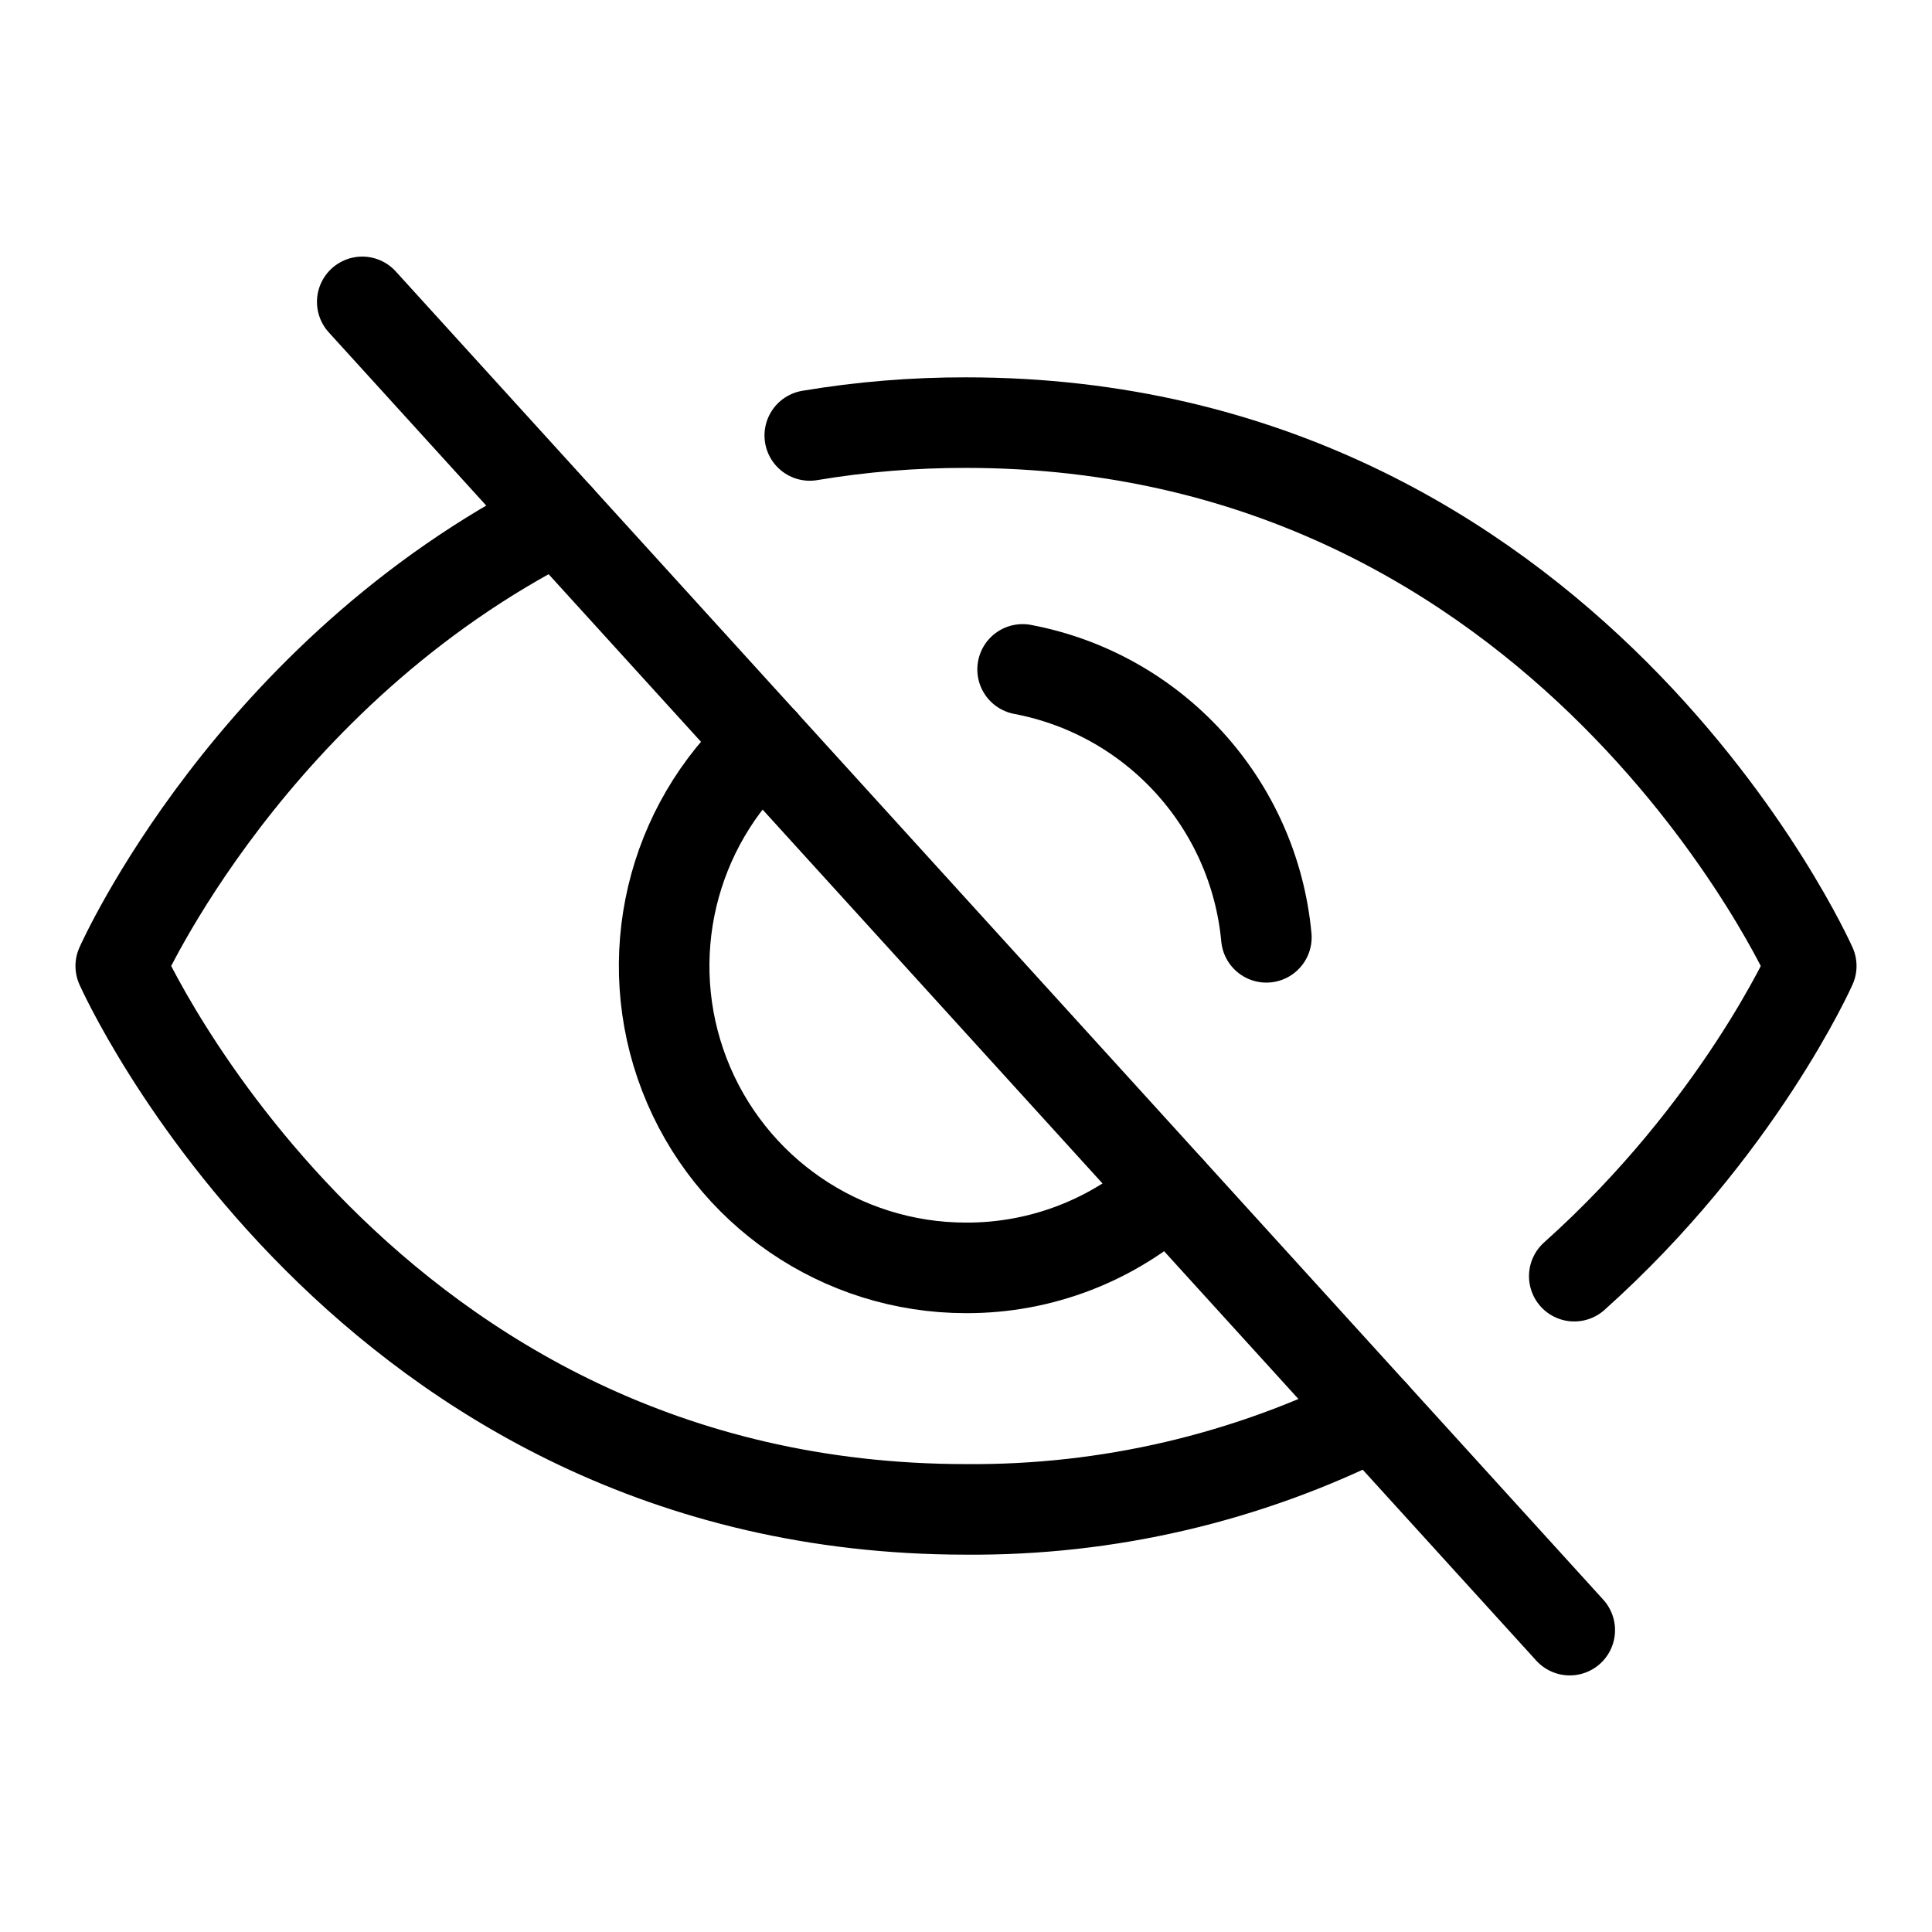
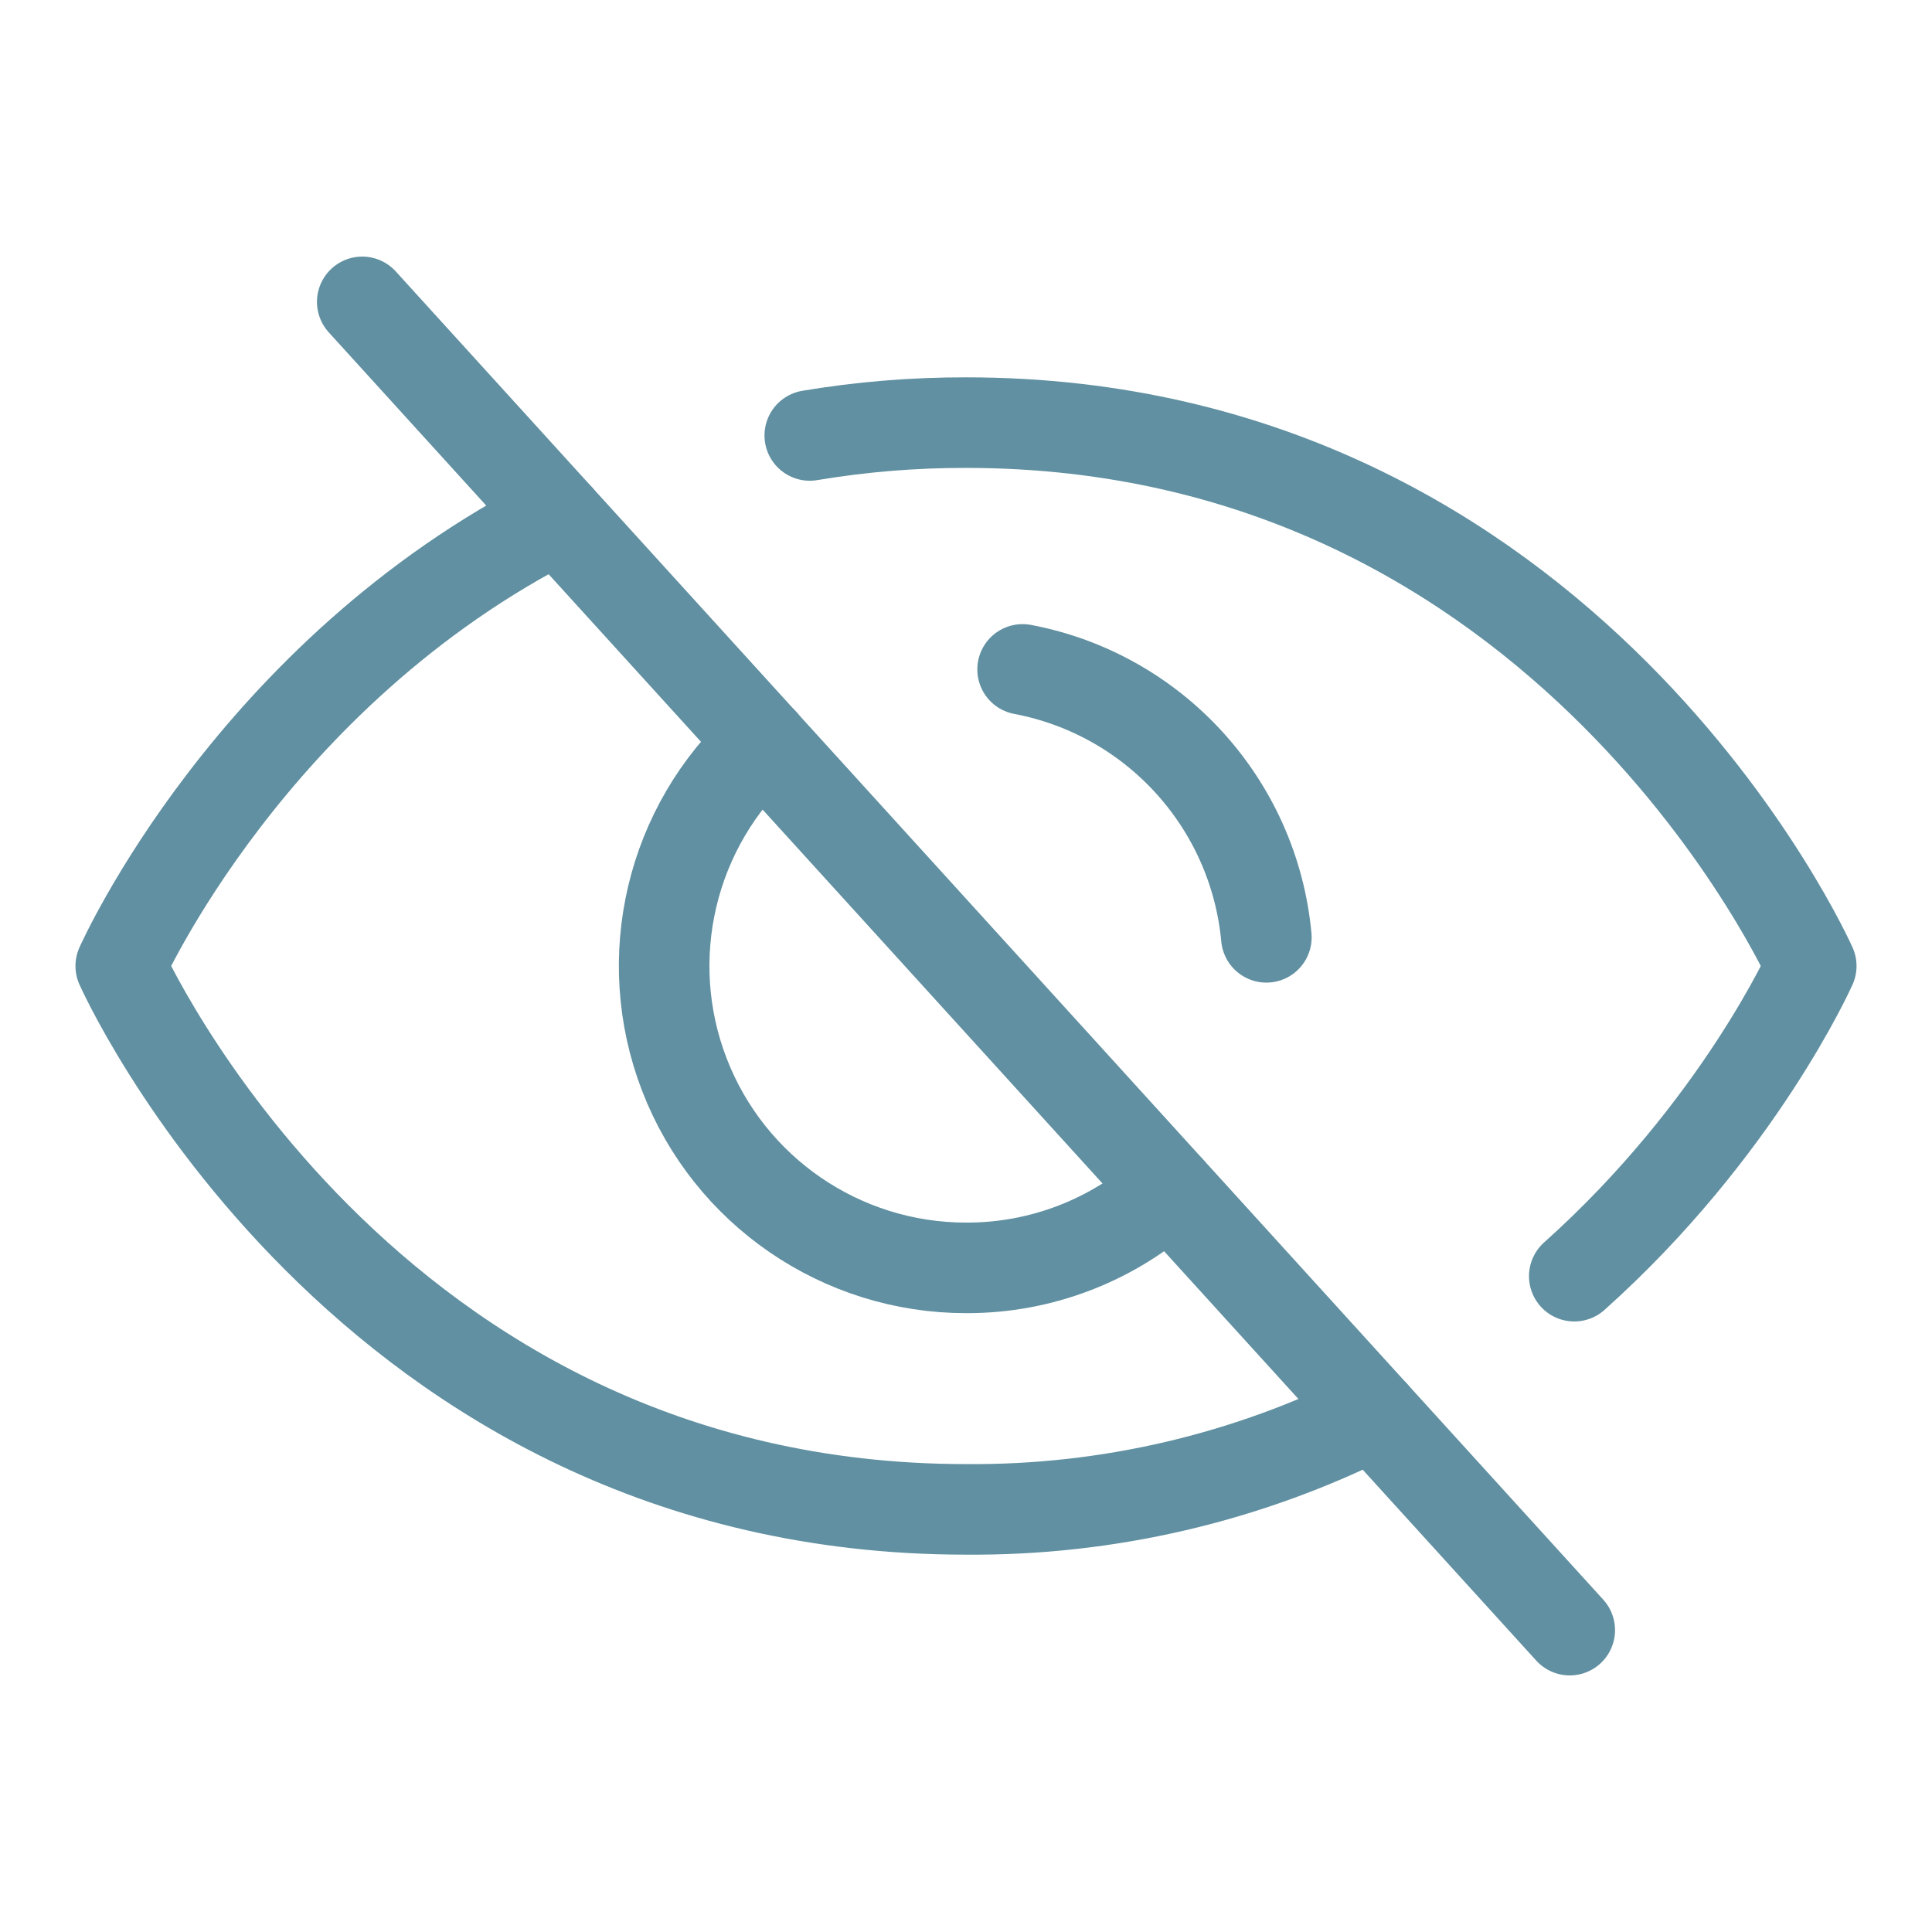
<svg xmlns="http://www.w3.org/2000/svg" viewBox="0 0 256 256">
  <rect fill="none" height="256" width="256" />
-   <line fill="none" stroke="#000" stroke-linecap="round" stroke-linejoin="round" stroke-width="12" x1="48" x2="208" y1="40" y2="216" />
-   <path d="M154.9,157.6A39.6,39.6,0,0,1,128,168a40,40,0,0,1-26.9-69.6" fill="none" stroke="#000" stroke-linecap="round" stroke-linejoin="round" stroke-width="12" />
-   <path d="M74,68.6C33.2,89.2,16,128,16,128s32,72,112,72a117.9,117.9,0,0,0,54-12.6" fill="none" stroke="#000" stroke-linecap="round" stroke-linejoin="round" stroke-width="12" />
-   <path d="M208.6,169.1C230.4,149.6,240,128,240,128S208,56,128,56a123.9,123.9,0,0,0-20.7,1.7" fill="none" stroke="#000" stroke-linecap="round" stroke-linejoin="round" stroke-width="12" />
-   <path d="M135.5,88.7a39.9,39.9,0,0,1,32.3,35.5" fill="none" stroke="#000" stroke-linecap="round" stroke-linejoin="round" stroke-width="12" />
+   <line fill="none" stroke="#6090a1" stroke-linecap="round" stroke-linejoin="round" stroke-width="12" x1="48" x2="208" y1="40" y2="216" />
+   <path d="M154.9,157.6A39.6,39.6,0,0,1,128,168a40,40,0,0,1-26.9-69.6" fill="none" stroke="#6090a1" stroke-linecap="round" stroke-linejoin="round" stroke-width="12" />
+   <path d="M74,68.6C33.2,89.2,16,128,16,128s32,72,112,72a117.9,117.9,0,0,0,54-12.6" fill="none" stroke="#6090a1" stroke-linecap="round" stroke-linejoin="round" stroke-width="12" />
+   <path d="M208.6,169.1C230.4,149.6,240,128,240,128S208,56,128,56a123.9,123.9,0,0,0-20.7,1.7" fill="none" stroke="#6090a1" stroke-linecap="round" stroke-linejoin="round" stroke-width="12" />
+   <path d="M135.5,88.7a39.9,39.9,0,0,1,32.3,35.5" fill="none" stroke="#6090a1" stroke-linecap="round" stroke-linejoin="round" stroke-width="12" />
</svg>
